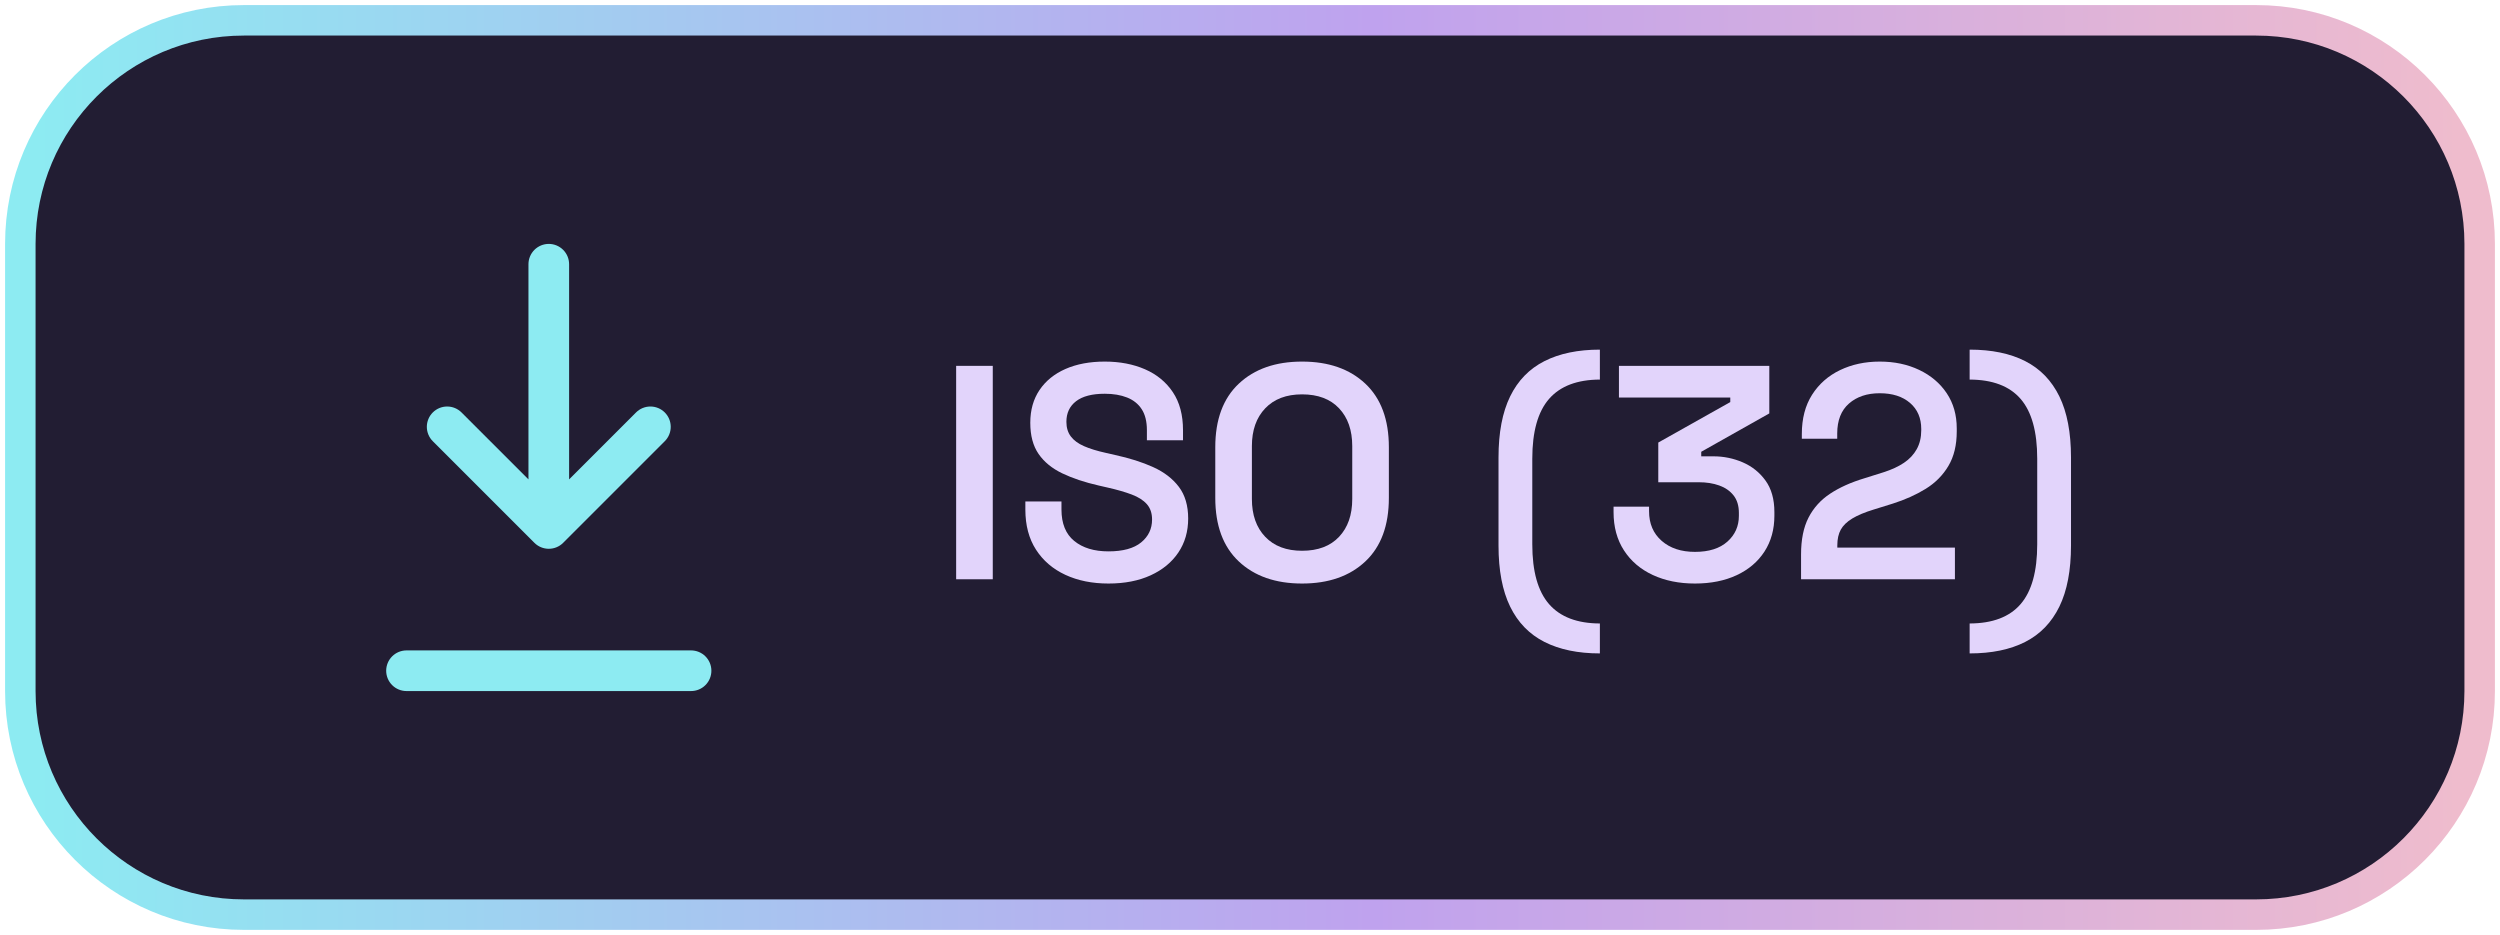
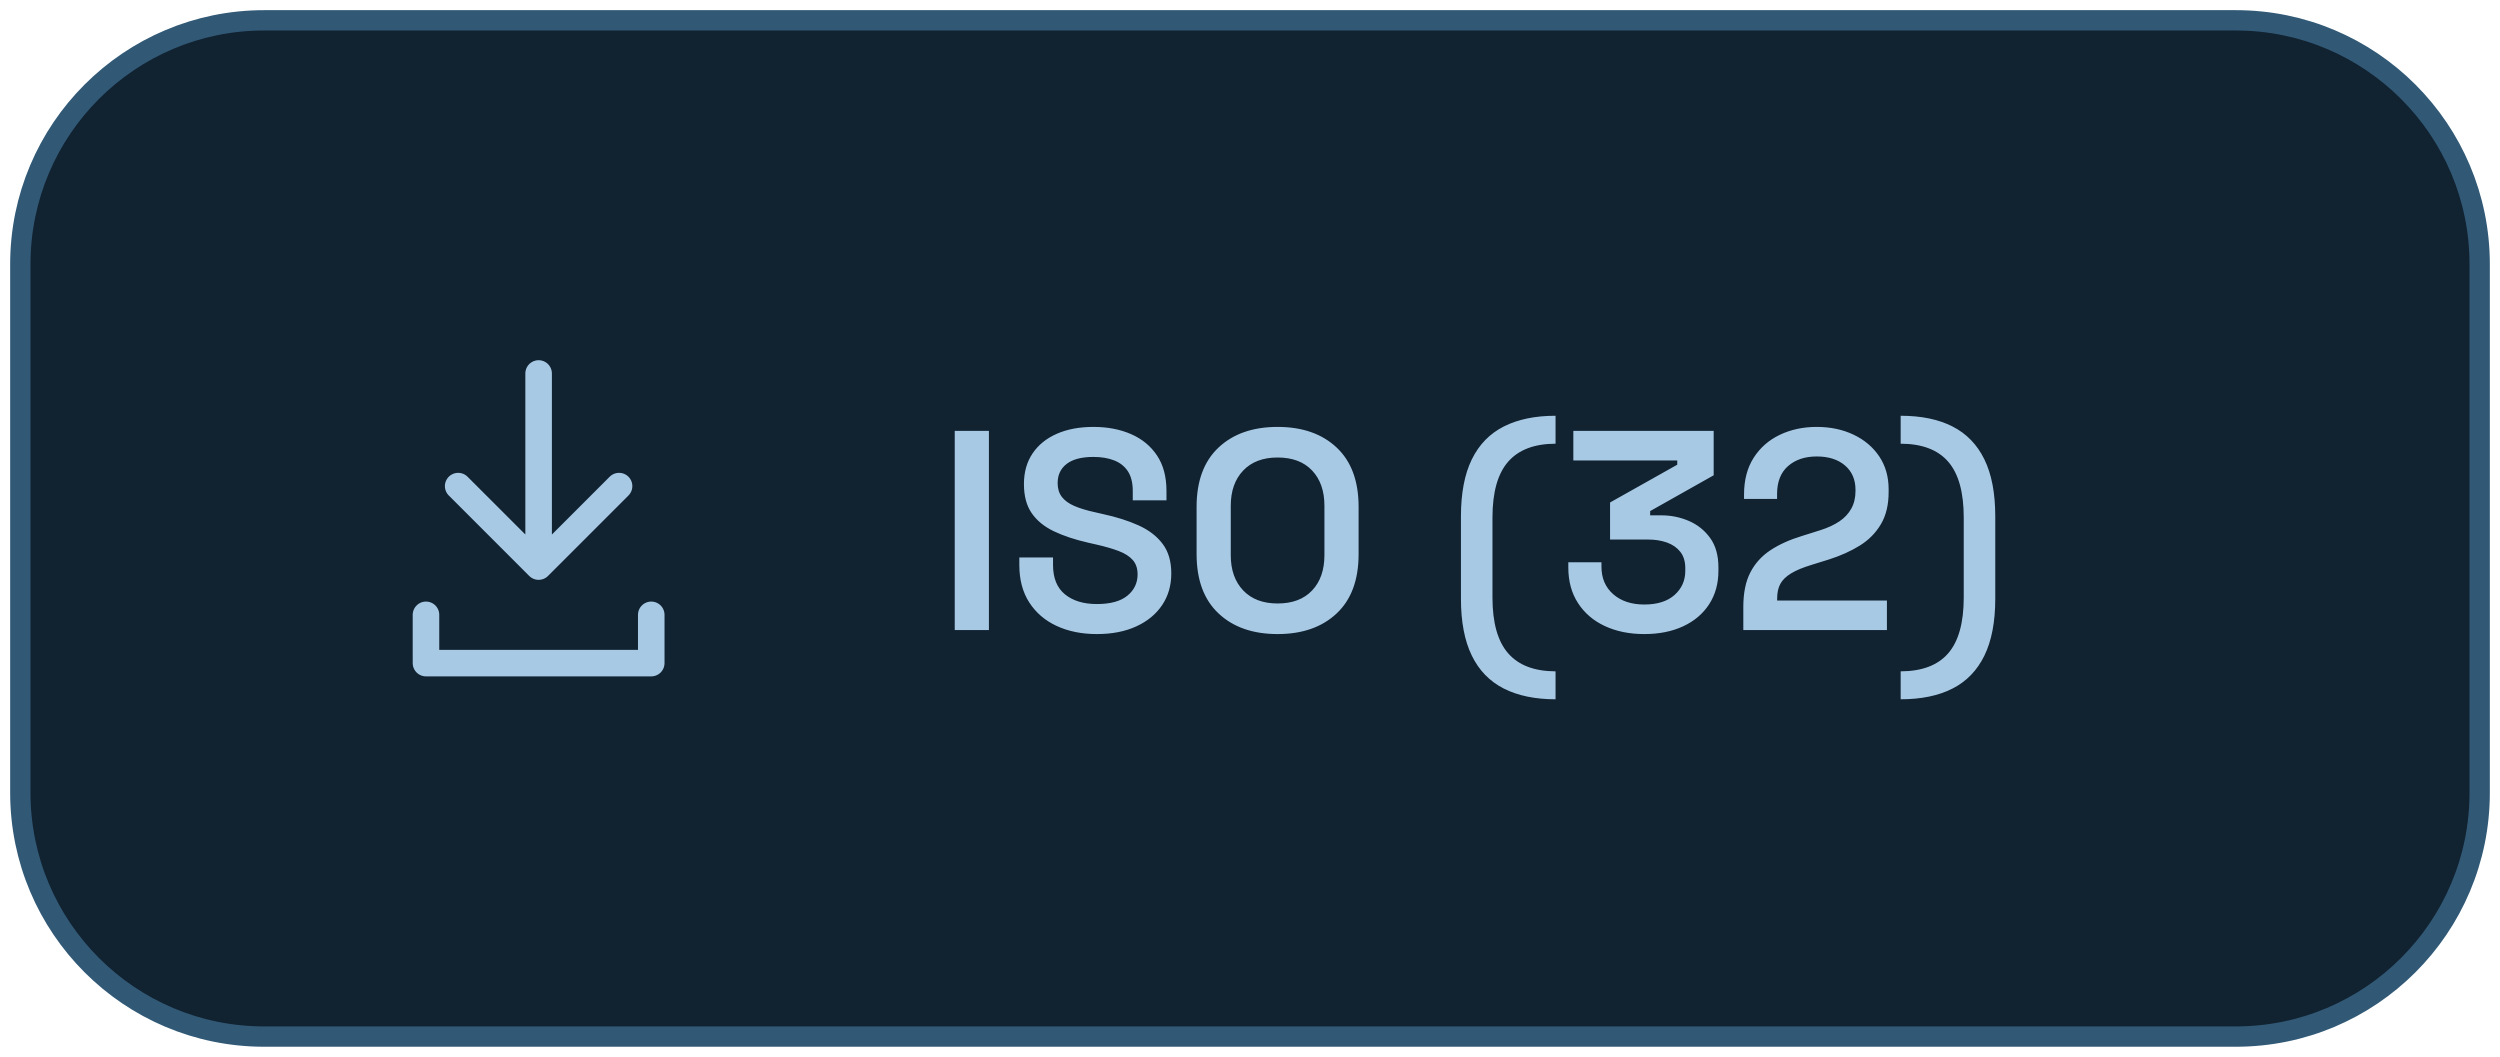
- <svg xmlns="http://www.w3.org/2000/svg" width="123" height="46" viewBox="0 0 123 46" role="img" aria-label="ISO (32)">
-   <defs>
-     <linearGradient id="accent">
-       <stop stop-color="#8debf2" />
-       <stop offset=".55" stop-color="#bfa2ee" />
-       <stop offset="1" stop-color="#efbccd" />
-     </linearGradient>
-   </defs>
-   <rect x="1" y="1" width="121" height="44" rx="11" fill="#221d33" stroke="url(#accent)" stroke-width="1.5" />
-   <path d="M27 13v13m-5-5 5 5 5-5M20 33h14" fill="none" stroke="#8debf2" stroke-width="2" stroke-linecap="round" stroke-linejoin="round" />
-   <g transform="translate(46.00 28.50) scale(0.015 -0.015)" fill="#e2d4fb">
-     <path transform="translate(0.0 0)" d="M69.5 0V700H189.601V0Z" />
-     <path transform="translate(259.0 0)" d="M310.05 -14Q230.1 -14 168.625 14.563Q107.15 43.125 72.325 97.213Q37.5 151.3 37.5 228.7V255.125H155.951V228.7Q155.951 159.75 197.838 125.626Q239.725 91.501 310.05 91.501Q381.375 91.501 417.237 120.863Q453.099 150.225 453.099 195.9Q453.099 227.175 435.899 246.487Q418.699 265.8 386.325 278Q353.95 290.2 308.425 300.55L278.25 307.475Q208.875 323.3 158.512 347.45Q108.15 371.6 80.912 410.987Q53.675 450.375 53.675 513.15Q53.675 575.925 84 620.812Q114.325 665.7 169.212 689.85Q224.1 714 298.05 714Q372 714 429.975 688.762Q487.95 663.525 521.275 613.725Q554.6 563.925 554.6 488.975V456H436.149V488.975Q436.149 531.6 419.162 557.762Q402.174 583.924 371.075 596.212Q339.975 608.499 298.05 608.499Q235.775 608.499 203.95 584.074Q172.126 559.65 172.126 516.45Q172.126 487.65 186.675 468.425Q201.225 449.2 229.713 436.675Q258.2 424.15 301.25 414.625L331.425 407.7Q402.925 392.225 456.762 367.838Q510.6 343.45 541.075 303.063Q571.55 262.675 571.55 199.2Q571.55 135.725 539.4 87.838Q507.25 39.95 448.538 12.975Q389.825 -14 310.05 -14Z" />
-     <path transform="translate(867.0 0)" d="M337.125 -14Q206.7 -14 129.575 58.5Q52.45 131 52.45 266.875V433.125Q52.45 569 129.575 641.5Q206.7 714 337.125 714Q467.55 714 544.675 641.5Q621.8 569 621.8 433.125V266.875Q621.8 131 544.675 58.5Q467.55 -14 337.125 -14ZM337.125 93.501Q415.325 93.501 458.512 139.301Q501.699 185.1 501.699 263.225V436.775Q501.699 514.9 458.512 560.699Q415.325 606.499 337.125 606.499Q259.925 606.499 216.238 560.699Q172.551 514.9 172.551 436.775V263.225Q172.551 185.1 216.238 139.301Q259.925 93.501 337.125 93.501Z" />
-     <path transform="translate(1796.0 0)" d="M384.925 -243.2Q277.425 -243.2 203.087 -205.513Q128.75 -167.825 90.6 -89.662Q52.45 -11.5 52.45 110.4V399.6Q52.45 521.675 90.6 599.75Q128.75 677.825 203.087 715.513Q277.425 753.2 384.925 753.2V655Q273.301 654.65 218.276 591.625Q163.251 528.6 163.251 395.425V114.575Q163.251 -18.425 218.276 -81.537Q273.301 -144.65 384.925 -145Z" />
-     <path transform="translate(2189.0 0)" d="M303.825 -14Q225.875 -14 165.487 14.0Q105.1 42 70.95 94.675Q36.8 147.35 36.8 220.05V238.225H153.251V223.175Q153.251 162.1 194.7 125.976Q236.15 89.851 303.825 89.851Q372.5 89.851 410.187 123.476Q447.874 157.1 447.874 208.125V217.425Q447.874 252.925 430.387 275.025Q412.9 297.125 383.362 307.674Q353.825 318.224 317.025 318.224H183.5V448.425L419.649 581.199V596.149H54.45V700H547.65V543.999L324.401 418.175V403.225H364.551Q414.7 403.225 460.338 383.612Q505.975 364 535.15 323.8Q564.325 283.6 564.325 220.25V208.6Q564.325 141.125 531.85 90.975Q499.375 40.825 440.663 13.413Q381.95 -14 303.825 -14Z" />
-     <path transform="translate(2796.0 0)" d="M44.8 0V81.375Q44.8 154.725 69.325 202.35Q93.85 249.975 139.875 280.513Q185.9 311.05 251.9 331.05L315.925 351.175Q355.025 363.7 382.212 381.9Q409.399 400.1 424.212 426.675Q439.024 453.25 439.024 488.75V492.75Q439.024 546.775 402.137 578.462Q365.25 610.149 302.925 610.149Q240.55 610.149 201.988 576.374Q163.426 542.6 163.426 478V460.875H47.325V476.35Q47.325 552.35 80.975 605.262Q114.625 658.175 172.775 686.087Q230.925 714 302.925 714Q374.925 714 432.312 686.675Q489.7 659.35 522.587 610.2Q555.475 561.05 555.475 494.75V484.925Q555.475 417.75 528.15 371.775Q500.825 325.8 453.65 296.65Q406.475 267.5 345.6 248.15L284.05 229.025Q239.125 215.325 212.763 199.3Q186.4 183.275 175.063 162.675Q163.726 142.075 163.726 111.175V103.851H549.475V0Z" />
-     <path transform="translate(3392.0 0)" d="M1.75 -243.2V-145Q114.375 -144.65 168.9 -81.537Q223.425 -18.425 223.425 114.575V395.425Q223.425 528.6 168.9 591.625Q114.375 654.65 1.75 655V753.2Q110.075 753.2 184 715.513Q257.925 677.825 296.075 599.75Q334.225 521.675 334.225 399.6V110.4Q334.225 -11.5 296.075 -89.662Q257.925 -167.825 184 -205.513Q110.075 -243.2 1.75 -243.2Z" />
+ <svg xmlns="http://www.w3.org/2000/svg" width="123" height="52" viewBox="0 0 123 52" role="img" aria-label="ISO (32)">
+   <defs />
+   <rect x="1" y="1" width="121" height="50" rx="12" fill="#112231" stroke="#315976" />
+   <g transform="translate(17 16) scale(0.7916667)" fill="none" stroke="#a8c9e4" stroke-width="1.65" stroke-linecap="round" stroke-linejoin="round">
+     <path d="M12 3v12m-5-5 5 5 5-5M5 18v3h14v-3" />
+   </g>
+   <g fill="#a8c9e4" transform="translate(46.00 31.00) scale(0.014 -0.014)">
+     <path d="M69.5 0.0V700.0H189.601V0.0ZM569.05 -14.0Q489.1 -14.0 427.625 14.563Q366.15 43.125 331.325 97.213Q296.5 151.3 296.5 228.7V255.125H414.951V228.7Q414.951 159.75 456.838 125.626Q498.725 91.501 569.05 91.501Q640.375 91.501 676.237 120.863Q712.099 150.225 712.099 195.9Q712.099 227.175 694.899 246.487Q677.699 265.8 645.325 278Q612.95 290.2 567.425 300.55L537.25 307.475Q467.875 323.3 417.512 347.45Q367.15 371.6 339.912 410.987Q312.675 450.375 312.675 513.15Q312.675 575.925 343 620.812Q373.325 665.7 428.212 689.85Q483.1 714.0 557.05 714.0Q631.0 714 688.975 688.762Q746.95 663.525 780.275 613.725Q813.6 563.925 813.6 488.975V456.0H695.149V488.975Q695.149 531.6 678.162 557.762Q661.174 583.924 630.075 596.212Q598.975 608.499 557.05 608.499Q494.775 608.499 462.95 584.074Q431.126 559.65 431.126 516.45Q431.126 487.65 445.675 468.425Q460.225 449.2 488.713 436.675Q517.2 424.15 560.25 414.625L590.425 407.7Q661.925 392.225 715.762 367.838Q769.6 343.45 800.075 303.063Q830.55 262.675 830.55 199.2Q830.55 135.725 798.4 87.838Q766.25 39.95 707.538 12.975Q648.825 -14.0 569.05 -14.0ZM1204.125 -14.0Q1073.7 -14.0 996.575 58.5Q919.45 131.0 919.45 266.875V433.125Q919.45 569.0 996.575 641.5Q1073.7 714.0 1204.125 714.0Q1334.55 714.0 1411.675 641.5Q1488.8 569.0 1488.8 433.125V266.875Q1488.8 131.0 1411.675 58.5Q1334.55 -14.0 1204.125 -14.0ZM1204.125 93.501Q1282.325 93.501 1325.512 139.301Q1368.699 185.1 1368.699 263.225V436.775Q1368.699 514.9 1325.512 560.699Q1282.325 606.499 1204.125 606.499Q1126.925 606.499 1083.238 560.699Q1039.551 514.9 1039.551 436.775V263.225Q1039.551 185.1 1083.238 139.301Q1126.925 93.501 1204.125 93.501ZM2180.925 -243.2Q2073.425 -243.2 1999.087 -205.513Q1924.75 -167.825 1886.6 -89.662Q1848.45 -11.5 1848.45 110.4V399.6Q1848.45 521.675 1886.6 599.75Q1924.75 677.825 1999.087 715.513Q2073.425 753.2 2180.925 753.2V655Q2069.301 654.65 2014.276 591.625Q1959.251 528.6 1959.251 395.425V114.575Q1959.251 -18.425 2014.276 -81.537Q2069.301 -144.65 2180.925 -145ZM2492.825 -14.0Q2414.875 -14.0 2354.487 14.0Q2294.1 42.0 2259.95 94.675Q2225.8 147.35 2225.8 220.05V238.225H2342.251V223.175Q2342.251 162.1 2383.7 125.976Q2425.15 89.851 2492.825 89.851Q2561.5 89.851 2599.187 123.476Q2636.874 157.1 2636.874 208.125V217.425Q2636.874 252.925 2619.387 275.025Q2601.9 297.125 2572.362 307.674Q2542.825 318.224 2506.025 318.224H2372.5V448.425L2608.649 581.199V596.149H2243.45V700.0H2736.65V543.999L2513.401 418.175V403.225H2553.551Q2603.7 403.225 2649.338 383.612Q2694.975 364.0 2724.15 323.8Q2753.325 283.6 2753.325 220.25V208.6Q2753.325 141.125 2720.85 90.975Q2688.375 40.825 2629.663 13.413Q2570.95 -14.0 2492.825 -14.0ZM2840.8 0.0V81.375Q2840.8 154.725 2865.325 202.35Q2889.85 249.975 2935.875 280.513Q2981.9 311.05 3047.9 331.05L3111.925 351.175Q3151.025 363.7 3178.212 381.9Q3205.399 400.1 3220.212 426.675Q3235.024 453.25 3235.024 488.75V492.75Q3235.024 546.775 3198.137 578.462Q3161.25 610.149 3098.925 610.149Q3036.55 610.149 2997.988 576.374Q2959.426 542.6 2959.426 478.0V460.875H2843.325V476.35Q2843.325 552.35 2876.975 605.262Q2910.625 658.175 2968.775 686.087Q3026.925 714.0 3098.925 714.0Q3170.925 714.0 3228.312 686.675Q3285.7 659.35 3318.587 610.2Q3351.475 561.05 3351.475 494.75V484.925Q3351.475 417.75 3324.15 371.775Q3296.825 325.8 3249.65 296.65Q3202.475 267.5 3141.6 248.15L3080.05 229.025Q3035.125 215.325 3008.763 199.3Q2982.4 183.275 2971.063 162.675Q2959.726 142.075 2959.726 111.175V103.851H3345.475V0.0ZM3393.75 -243.2V-145Q3506.375 -144.65 3560.9 -81.537Q3615.425 -18.425 3615.425 114.575V395.425Q3615.425 528.6 3560.9 591.625Q3506.375 654.65 3393.75 655V753.2Q3502.075 753.2 3576 715.513Q3649.925 677.825 3688.075 599.75Q3726.225 521.675 3726.225 399.6V110.4Q3726.225 -11.5 3688.075 -89.662Q3649.925 -167.825 3576 -205.513Q3502.075 -243.2 3393.75 -243.2Z" />
  </g>
</svg>
